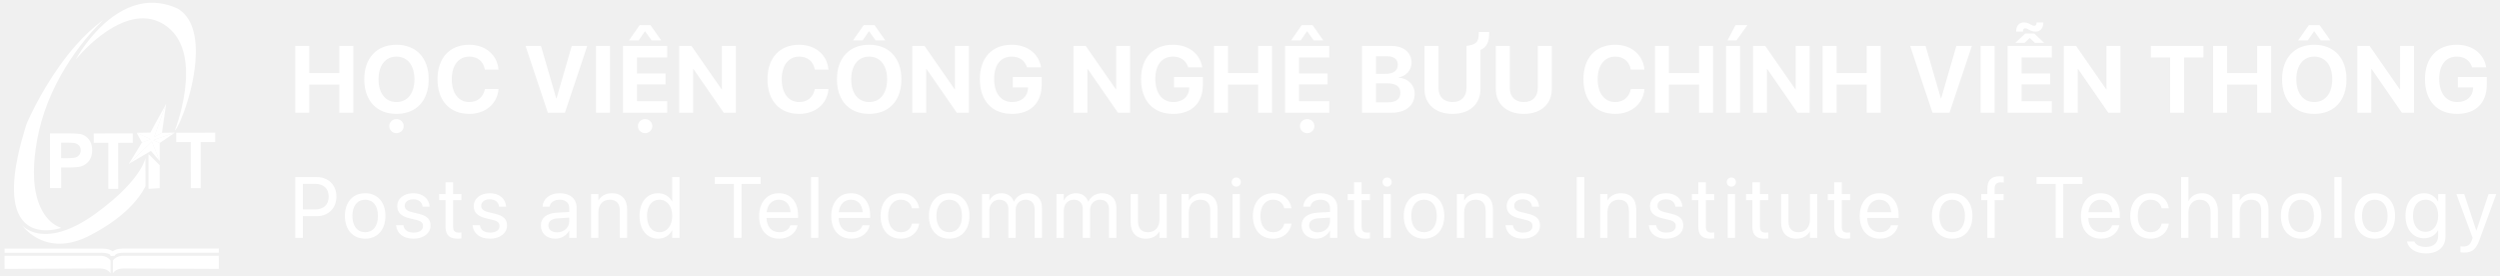
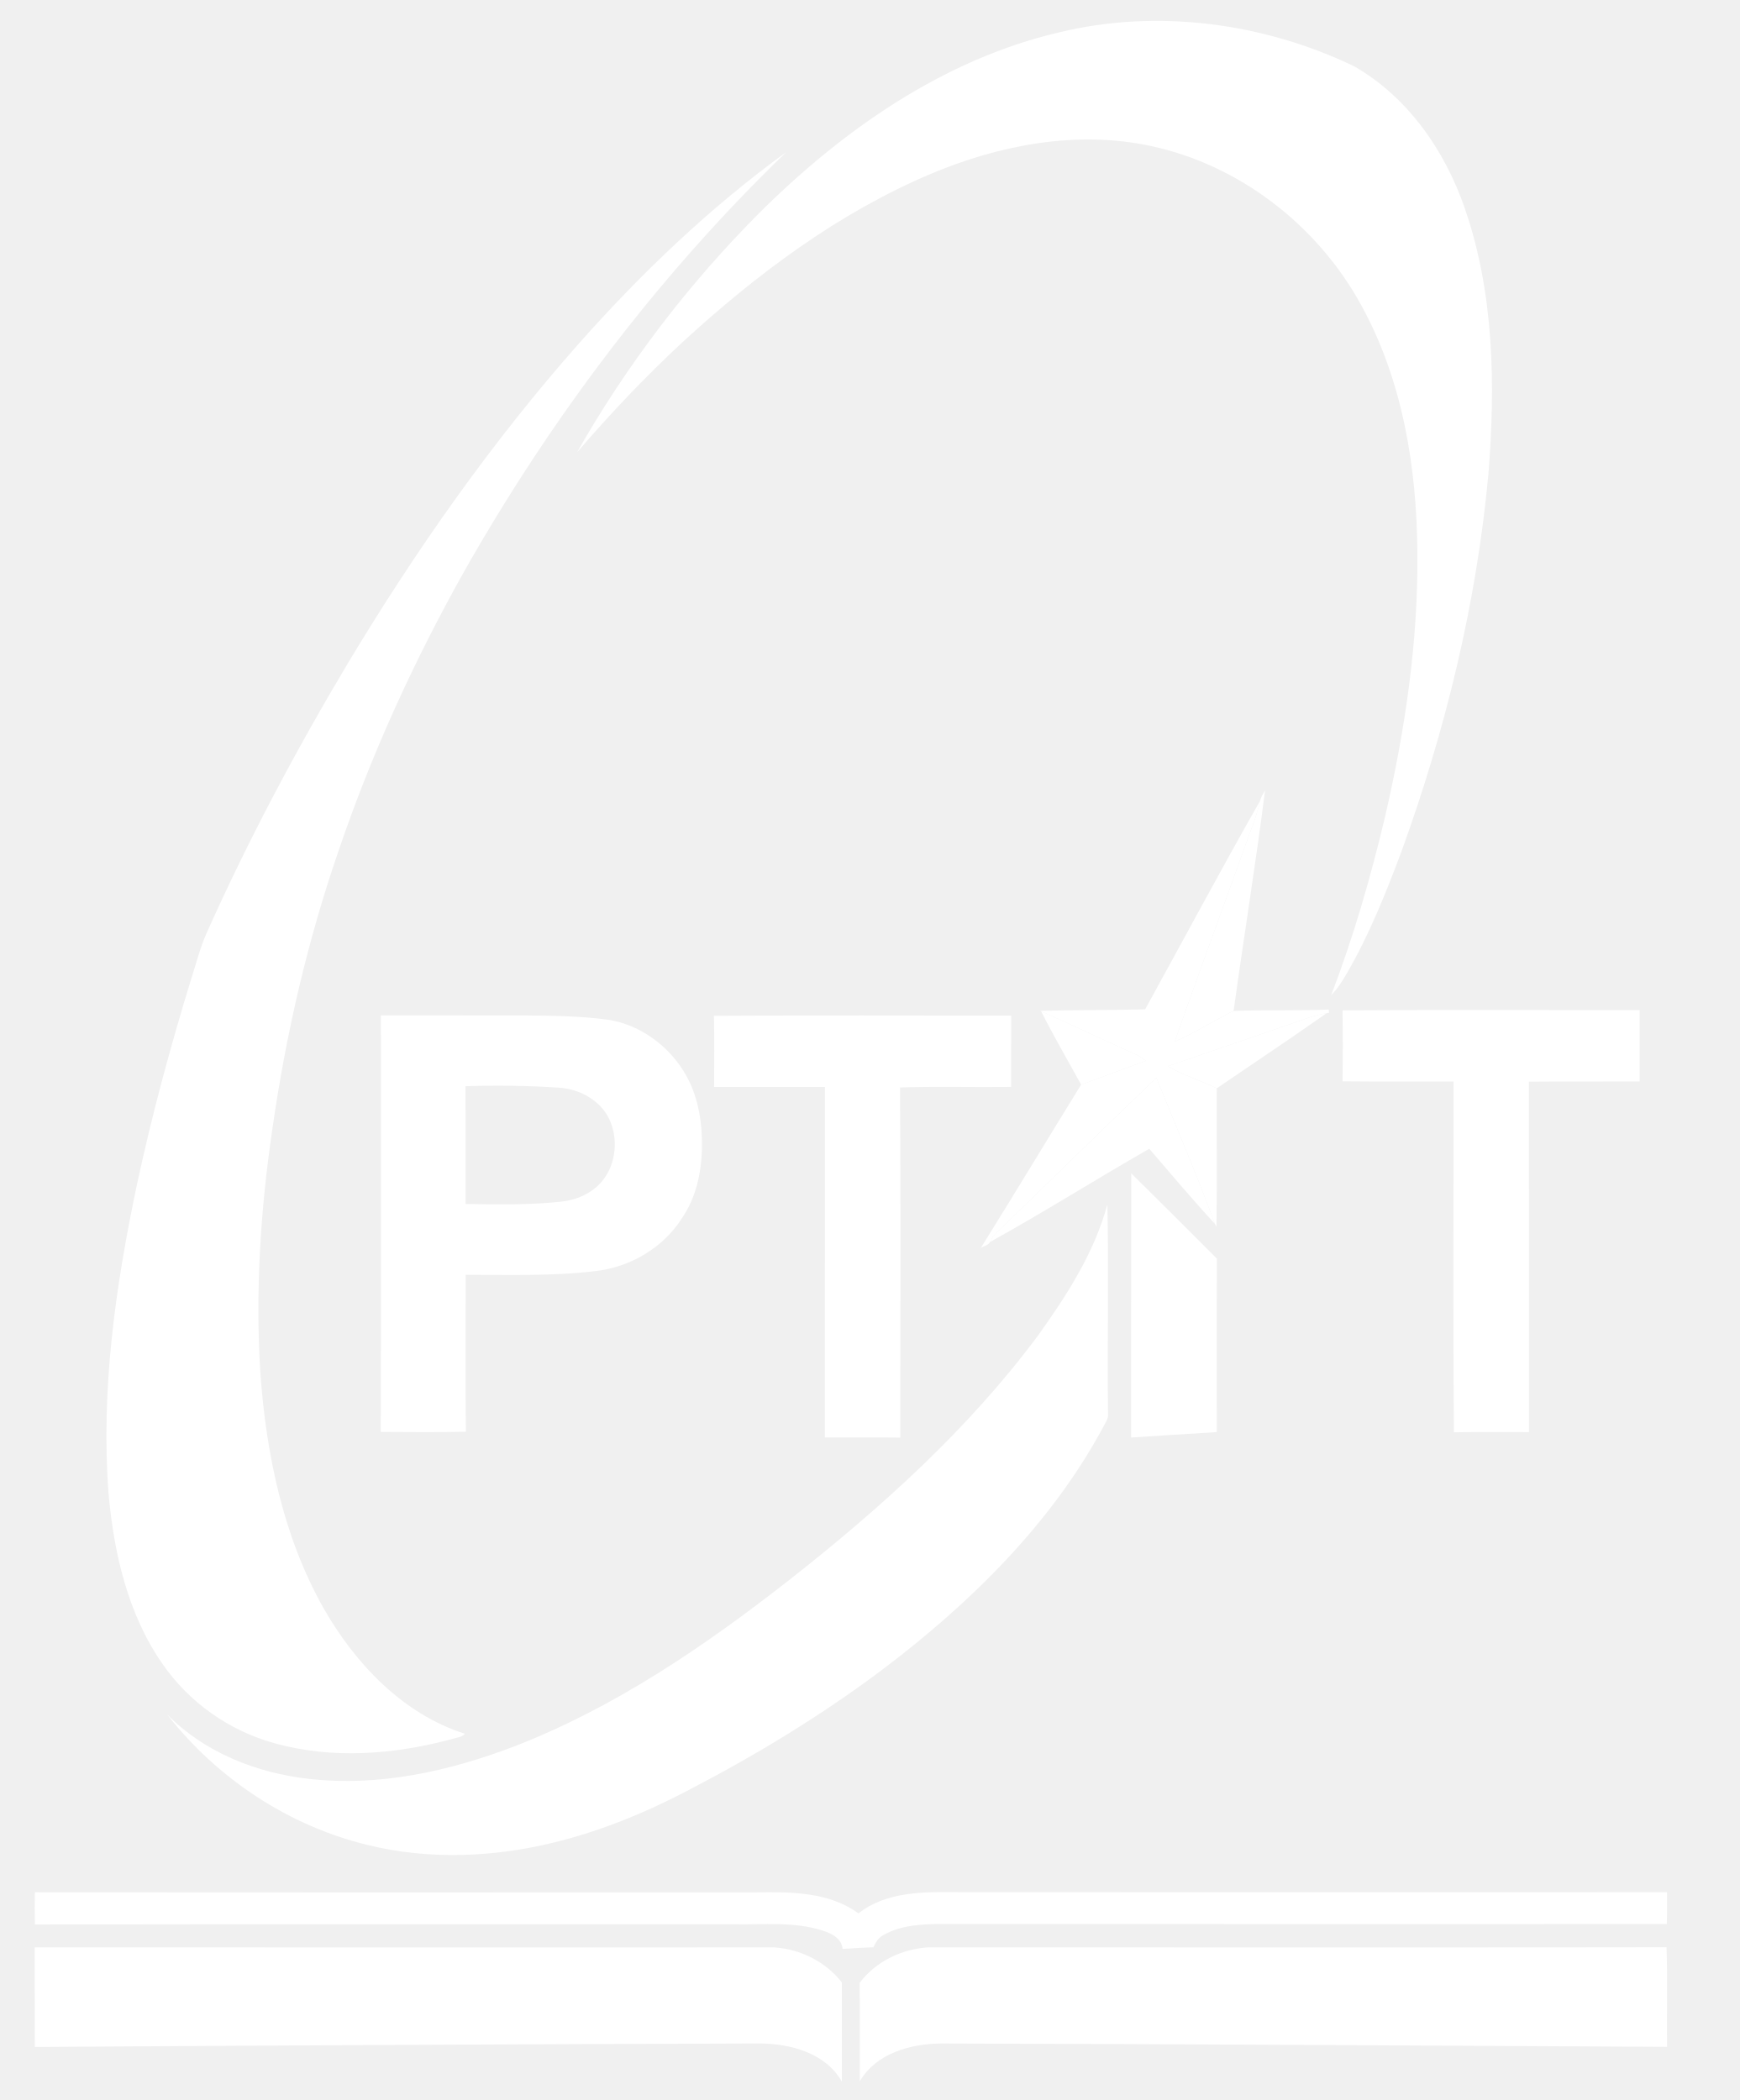
- <svg xmlns="http://www.w3.org/2000/svg" width="580" height="64" viewBox="0 0 580 64" fill="none">
-   <g clip-path="url(#clip0_286_2642)">
+ <svg xmlns="http://www.w3.org/2000/svg" width="53" height="64" viewBox="0 0 53 64" fill="none">
+   <g clip-path="url(#clip0_583_2886)">
    <path d="M32.268 0.987C35.267 0.259 38.489 0.693 41.257 2.018C42.899 2.958 44.031 4.596 44.634 6.354C45.529 8.946 45.566 11.741 45.352 14.446C44.988 18.384 44.044 22.258 42.694 25.973C42.22 27.235 41.717 28.495 41.038 29.664C40.902 29.9 40.754 30.131 40.562 30.326C41.243 28.551 41.768 26.72 42.207 24.873C42.815 22.235 43.216 19.538 43.187 16.827C43.168 14.229 42.734 11.563 41.457 9.266C40.135 6.866 37.77 5.028 35.069 4.45C32.809 3.963 30.449 4.417 28.349 5.304C25.532 6.497 23.054 8.357 20.815 10.411C19.671 11.47 18.598 12.604 17.582 13.786C19.1 11.113 20.987 8.642 23.163 6.463C25.691 3.955 28.747 1.813 32.268 0.987Z" fill="white" />
    <path d="M23.959 4.634C20.085 8.371 16.812 12.712 14.161 17.382C12.63 20.11 11.321 22.965 10.317 25.926C9.367 28.679 8.711 31.527 8.299 34.407C7.938 36.864 7.776 39.356 7.933 41.837C8.11 44.325 8.63 46.843 9.872 49.035C10.834 50.71 12.278 52.239 14.169 52.84C14.067 52.949 13.907 52.955 13.772 52.999C12.013 53.474 10.114 53.622 8.343 53.121C6.977 52.74 5.757 51.877 4.954 50.714C3.894 49.195 3.472 47.339 3.308 45.525C3.068 42.373 3.516 39.217 4.165 36.138C4.621 34.005 5.192 31.898 5.832 29.813C5.981 29.352 6.099 28.877 6.297 28.433C7.562 25.603 9.02 22.86 10.609 20.197C12.673 16.764 14.985 13.469 17.644 10.463C19.547 8.318 21.634 6.322 23.959 4.634Z" fill="white" />
    <path d="M40.908 30.792C43.925 30.771 46.942 30.787 49.959 30.784C49.96 31.509 49.959 32.234 49.96 32.959C48.835 32.965 47.709 32.955 46.585 32.965C46.591 36.524 46.583 40.084 46.588 43.644C45.825 43.647 45.062 43.634 44.3 43.651C44.27 40.088 44.293 36.524 44.288 32.961C43.161 32.956 42.035 32.967 40.908 32.955C40.918 32.234 40.918 31.513 40.908 30.792Z" fill="white" />
    <path d="M11.606 30.945C13.072 30.948 14.539 30.946 16.006 30.947C16.84 30.955 17.678 30.963 18.507 31.075C19.532 31.225 20.432 31.911 20.924 32.806C21.295 33.484 21.405 34.272 21.388 35.035C21.365 35.764 21.202 36.508 20.785 37.117C20.215 38.023 19.201 38.622 18.139 38.738C16.828 38.898 15.506 38.847 14.19 38.852C14.189 40.445 14.178 42.04 14.195 43.634C13.331 43.652 12.466 43.643 11.602 43.639C11.614 39.408 11.605 35.176 11.606 30.945ZM14.183 33.103C14.191 34.3 14.188 35.496 14.185 36.692C15.155 36.709 16.131 36.725 17.099 36.622C17.572 36.572 18.042 36.368 18.348 35.995C18.788 35.462 18.849 34.668 18.541 34.058C18.251 33.507 17.637 33.184 17.026 33.148C16.08 33.085 15.13 33.073 14.183 33.103Z" fill="white" />
    <path d="M21.753 30.958C24.771 30.939 27.791 30.952 30.81 30.952C30.809 31.676 30.81 32.4 30.809 33.125C29.681 33.139 28.551 33.105 27.424 33.142C27.448 36.698 27.431 40.256 27.432 43.812C26.665 43.803 25.899 43.811 25.134 43.809C25.137 40.248 25.133 36.688 25.136 33.127C24.011 33.125 22.885 33.128 21.759 33.126C21.759 32.403 21.771 31.68 21.753 30.958Z" fill="white" />
    <path d="M34.468 35.758C35.341 36.621 36.213 37.486 37.079 38.358C37.069 40.119 37.078 41.882 37.075 43.644C36.205 43.701 35.334 43.75 34.464 43.81C34.468 41.125 34.462 38.442 34.468 35.758Z" fill="white" />
    <path d="M31.615 40.72C32.499 39.488 33.345 38.179 33.742 36.703C33.787 38.847 33.734 40.991 33.762 43.137C33.76 43.251 33.687 43.345 33.639 43.446C32.04 46.434 29.564 48.86 26.876 50.891C25.033 52.275 23.054 53.476 21.008 54.541C19.699 55.23 18.32 55.801 16.879 56.152C15.027 56.607 13.06 56.685 11.2 56.228C8.787 55.642 6.609 54.196 5.091 52.248C6.23 53.408 7.822 54.04 9.425 54.214C11.541 54.455 13.674 53.984 15.645 53.233C18.716 52.049 21.459 50.177 24.035 48.162C26.824 45.972 29.492 43.571 31.615 40.72Z" fill="white" />
    <path d="M1.063 57.669C8.387 57.679 15.713 57.673 23.038 57.673C24.098 57.654 25.267 57.659 26.157 58.314C27.018 57.631 28.183 57.656 29.226 57.666C36.415 57.67 43.604 57.67 50.793 57.667C50.792 57.99 50.8 58.314 50.786 58.638C43.417 58.639 36.048 58.642 28.679 58.635C28.084 58.641 27.453 58.67 26.924 58.969C26.771 59.046 26.681 59.194 26.613 59.345C26.299 59.357 25.985 59.373 25.672 59.395C25.65 59.074 25.334 58.921 25.063 58.836C24.198 58.557 23.276 58.66 22.383 58.645C15.276 58.649 8.17 58.637 1.064 58.651C1.056 58.324 1.058 57.996 1.063 57.669Z" fill="white" />
    <path d="M1.058 59.349C8.571 59.353 16.084 59.35 23.596 59.35C24.392 59.402 25.161 59.788 25.652 60.418C25.654 61.426 25.653 62.435 25.652 63.443C25.161 62.564 24.073 62.278 23.129 62.277C15.773 62.299 8.417 62.337 1.061 62.384C1.056 61.373 1.062 60.36 1.058 59.349Z" fill="white" />
    <path d="M26.194 60.428C26.688 59.776 27.485 59.391 28.299 59.347C35.792 59.351 43.286 59.357 50.779 59.344C50.814 60.355 50.783 61.368 50.794 62.38C43.419 62.344 36.044 62.294 28.669 62.278C27.741 62.286 26.691 62.579 26.198 63.43C26.194 62.429 26.204 61.428 26.194 60.428Z" fill="white" />
    <path d="M38.39 24.411C38.421 24.294 38.487 24.191 38.547 24.086C38.261 26.33 37.898 28.566 37.588 30.807C36.983 31.105 36.414 31.475 35.794 31.743C36.49 29.747 37.228 27.765 37.942 25.775C38.096 25.321 38.297 24.883 38.39 24.411Z" fill="white" />
    <path d="M31.724 30.82C32.676 31.24 33.614 31.693 34.565 32.116C34.692 32.168 34.808 32.243 34.915 32.33C34.258 32.574 33.599 32.81 32.942 33.055C32.533 32.312 32.104 31.578 31.724 30.82Z" fill="white" />
    <path d="M30.331 37.601C31.969 36.02 33.587 34.418 35.235 32.848C35.832 34.329 36.469 35.798 37.017 37.297C36.33 36.554 35.678 35.778 35.018 35.01C33.392 35.939 31.807 36.944 30.168 37.85C30.212 37.761 30.256 37.669 30.331 37.601Z" fill="white" />
    <path d="M34.892 30.761C36.059 28.645 37.196 26.511 38.391 24.411C38.297 24.883 38.096 25.322 37.942 25.775C37.229 27.766 36.491 29.747 35.794 31.744C36.414 31.475 36.984 31.105 37.589 30.808C38.553 30.775 39.52 30.806 40.486 30.767C40.488 30.792 40.495 30.841 40.498 30.865C40.477 30.869 40.437 30.876 40.417 30.881C40.239 30.913 40.064 30.949 39.894 31.008C38.459 31.511 37.018 31.995 35.583 32.497C36.055 32.772 36.584 32.93 37.075 33.167C37.068 34.574 37.086 35.982 37.066 37.389C37.053 37.366 37.029 37.32 37.017 37.297C36.468 35.798 35.832 34.329 35.235 32.848C33.586 34.418 31.969 36.02 30.331 37.601C30.256 37.669 30.212 37.761 30.168 37.85C30.112 37.953 29.973 37.972 29.883 38.036C30.914 36.383 31.918 34.713 32.942 33.055C33.598 32.81 34.258 32.574 34.915 32.33C34.808 32.243 34.692 32.168 34.565 32.116C33.614 31.693 32.676 31.24 31.724 30.82L31.688 30.806C32.756 30.779 33.824 30.787 34.892 30.761Z" fill="white" />
    <path d="M39.894 31.008C40.065 30.949 40.24 30.913 40.418 30.881C39.314 31.658 38.19 32.406 37.076 33.167C36.585 32.93 36.056 32.771 35.584 32.496C37.019 31.994 38.46 31.511 39.894 31.008Z" fill="white" />
  </g>
-   <path d="M570.288 26.423C565.658 26.423 562.822 23.405 562.822 18.356V18.345C562.822 13.382 565.669 10.385 570.213 10.385C573.94 10.385 576.476 12.555 576.991 15.466L577.023 15.617H573.769L573.726 15.509C573.21 14.005 571.975 13.135 570.224 13.135C567.667 13.135 566.131 15.026 566.131 18.313V18.324C566.131 21.686 567.764 23.673 570.342 23.673C572.458 23.673 573.908 22.416 573.994 20.504L574.005 20.279H570.46V17.862H577.163V19.645C577.163 23.867 574.606 26.423 570.288 26.423Z" fill="white" />
-   <path d="M547.14 26.155V10.654H549.976L556.979 20.73H557.044V10.654H560.277V26.155H557.463L550.438 16.003H550.373V26.155H547.14Z" fill="white" />
-   <path d="M533.379 9.375L535.86 5.831H538.374L540.866 9.375H538.632L537.096 7.227L535.613 9.375H533.379ZM537.128 26.423C532.52 26.423 529.651 23.34 529.651 18.41V18.388C529.651 13.457 532.541 10.385 537.128 10.385C541.726 10.385 544.604 13.468 544.604 18.388V18.41C544.604 23.34 541.736 26.423 537.128 26.423ZM537.128 23.673C539.706 23.673 541.296 21.622 541.296 18.41V18.388C541.296 15.155 539.674 13.135 537.128 13.135C534.593 13.135 532.96 15.144 532.96 18.388V18.41C532.96 21.654 534.582 23.673 537.128 23.673Z" fill="white" />
-   <path d="M513.646 26.155V10.654H516.891V16.949H523.873V10.654H527.117V26.155H523.873V19.623H516.891V26.155H513.646Z" fill="white" />
-   <path d="M503.678 26.155V13.329H499.198V10.654H511.412V13.329H506.922V26.155H503.678Z" fill="white" />
-   <path d="M479.004 26.155V10.654H481.84L488.844 20.73H488.908V10.654H492.142V26.155H489.327L482.302 16.003H482.237V26.155H479.004Z" fill="white" />
-   <path d="M472.44 7.334C471.936 7.334 471.474 7.216 471.022 6.969L470.754 6.808C470.464 6.647 470.271 6.572 470.023 6.572C469.669 6.572 469.519 6.83 469.519 7.302V7.334H467.939V7.238C467.939 5.917 468.702 5.208 469.733 5.208C470.217 5.208 470.689 5.336 471.13 5.594L471.409 5.745C471.699 5.917 471.893 5.981 472.161 5.981C472.505 5.981 472.666 5.723 472.666 5.25V5.208H474.234V5.304C474.234 6.636 473.461 7.334 472.44 7.334ZM470.045 7.775H472.118L474.438 9.945H472.29L471.076 8.806L469.895 9.945H467.746L470.045 7.775ZM465.952 26.155V10.654H476.222V13.329H469.196V17.045H475.824V19.581H469.196V23.48H476.222V26.155H465.952Z" fill="white" />
-   <path d="M459.69 26.155V10.654H462.935V26.155H459.69Z" fill="white" />
-   <path d="M448.519 26.155L443.33 10.654H446.918L450.463 22.835H450.527L454.062 10.654H457.66L452.472 26.155H448.519Z" fill="white" />
-   <path d="M423.028 26.155V10.654H426.272V16.949H433.255V10.654H436.499V26.155H433.255V19.623H426.272V26.155H423.028Z" fill="white" />
-   <path d="M406.862 26.155V10.654H409.698L416.702 20.73H416.767V10.654H420V26.155H417.186L410.16 16.003H410.096V26.155H406.862Z" fill="white" />
-   <path d="M403.027 9.375H400.943L402.812 5.831H405.562L403.027 9.375ZM400.6 26.155V10.654H403.844V26.155H400.6Z" fill="white" />
-   <path d="M384.11 26.155V10.654H387.354V16.949H394.337V10.654H397.581V26.155H394.337V19.623H387.354V26.155H384.11Z" fill="white" />
-   <path d="M374.884 26.423C370.351 26.423 367.504 23.394 367.504 18.399V18.388C367.504 13.393 370.361 10.385 374.884 10.385C378.644 10.385 381.34 12.759 381.641 16.046L381.651 16.143H378.493L378.45 15.96C378.085 14.252 376.817 13.135 374.884 13.135C372.402 13.135 370.812 15.133 370.812 18.377V18.388C370.812 21.654 372.402 23.673 374.884 23.673C376.753 23.673 378.063 22.599 378.482 20.762L378.504 20.655H381.662L381.651 20.773C381.351 24.071 378.633 26.423 374.884 26.423Z" fill="white" />
-   <path d="M353.669 26.423C349.694 26.423 347.17 24.125 347.17 20.676V10.654H350.414V20.386C350.414 22.395 351.585 23.673 353.669 23.673C355.753 23.673 356.913 22.395 356.913 20.386V10.654H360.157V20.676C360.157 24.114 357.665 26.423 353.669 26.423Z" fill="white" />
-   <path d="M337.115 26.423C333.141 26.423 330.616 24.125 330.616 20.676V10.654H333.86V20.386C333.86 22.395 335.031 23.673 337.115 23.673C339.199 23.673 340.359 22.395 340.359 20.386V10.654C342.723 10.364 343.249 9.687 343.228 7.42H345.645C345.645 9.719 345.118 10.912 343.604 11.588V20.676C343.604 24.114 341.111 26.423 337.115 26.423Z" fill="white" />
-   <path d="M316.104 26.155V10.654H322.851C325.772 10.654 327.609 12.158 327.609 14.543V14.564C327.609 16.261 326.32 17.711 324.612 17.937V18.002C326.771 18.163 328.329 19.688 328.329 21.718V21.74C328.329 24.457 326.277 26.155 322.969 26.155H316.104ZM322.013 13.06H319.349V17.131H321.615C323.441 17.131 324.419 16.369 324.419 15.026V15.004C324.419 13.769 323.527 13.06 322.013 13.06ZM322.002 19.334H319.349V23.738H322.142C324 23.738 325.02 22.975 325.02 21.536V21.514C325.02 20.096 323.989 19.334 322.002 19.334Z" fill="white" />
-   <path d="M299.648 9.375L302.119 5.831H304.633L307.136 9.375H304.901L303.365 7.227L301.883 9.375H299.648ZM298.252 26.155V10.654H308.521V13.329H301.496V17.045H308.124V19.581H301.496V23.48H308.521V26.155H298.252ZM303.387 30.892C302.452 30.892 301.711 30.151 301.711 29.259C301.711 28.368 302.452 27.627 303.387 27.627C304.332 27.627 305.062 28.368 305.062 29.259C305.062 30.151 304.332 30.892 303.387 30.892Z" fill="white" />
-   <path d="M281.763 26.155V10.654H285.007V16.949H291.989V10.654H295.233V26.155H291.989V19.623H285.007V26.155H281.763Z" fill="white" />
-   <path d="M272.299 26.423C267.669 26.423 264.833 23.405 264.833 18.356V18.345C264.833 13.382 267.68 10.385 272.224 10.385C275.951 10.385 278.486 12.555 279.002 15.466L279.034 15.617H275.779L275.736 15.509C275.221 14.005 273.985 13.135 272.234 13.135C269.678 13.135 268.142 15.026 268.142 18.313V18.324C268.142 21.686 269.774 23.673 272.353 23.673C274.469 23.673 275.919 22.416 276.005 20.504L276.016 20.279H272.471V17.862H279.174V19.645C279.174 23.867 276.617 26.423 272.299 26.423Z" fill="white" />
-   <path d="M249.15 26.155V10.654H251.986L258.99 20.73H259.055V10.654H262.288V26.155H259.474L252.448 16.003H252.384V26.155H249.15Z" fill="white" />
-   <path d="M234.886 26.423C230.256 26.423 227.42 23.405 227.42 18.356V18.345C227.42 13.382 230.267 10.385 234.811 10.385C238.538 10.385 241.073 12.555 241.589 15.466L241.621 15.617H238.366L238.323 15.509C237.808 14.005 236.572 13.135 234.821 13.135C232.265 13.135 230.729 15.026 230.729 18.313V18.324C230.729 21.686 232.361 23.673 234.939 23.673C237.056 23.673 238.506 22.416 238.592 20.504L238.603 20.279H235.058V17.862H241.761V19.645C241.761 23.867 239.204 26.423 234.886 26.423Z" fill="white" />
-   <path d="M211.736 26.155V10.654H214.572L221.576 20.73H221.641V10.654H224.874V26.155H222.06L215.034 16.003H214.97V26.155H211.736Z" fill="white" />
-   <path d="M197.977 9.375L200.458 5.831H202.972L205.464 9.375H203.229L201.693 7.227L200.211 9.375H197.977ZM201.726 26.423C197.117 26.423 194.249 23.34 194.249 18.41V18.388C194.249 13.457 197.139 10.385 201.726 10.385C206.323 10.385 209.202 13.468 209.202 18.388V18.41C209.202 23.34 206.334 26.423 201.726 26.423ZM201.726 23.673C204.304 23.673 205.894 21.622 205.894 18.41V18.388C205.894 15.155 204.271 13.135 201.726 13.135C199.19 13.135 197.558 15.144 197.558 18.388V18.41C197.558 21.654 199.18 23.673 201.726 23.673Z" fill="white" />
-   <path d="M185.505 26.423C180.972 26.423 178.125 23.394 178.125 18.399V18.388C178.125 13.393 180.982 10.385 185.505 10.385C189.265 10.385 191.961 12.759 192.262 16.046L192.272 16.143H189.114L189.071 15.96C188.706 14.252 187.438 13.135 185.505 13.135C183.023 13.135 181.434 15.133 181.434 18.377V18.388C181.434 21.654 183.023 23.673 185.505 23.673C187.374 23.673 188.685 22.599 189.104 20.762L189.125 20.655H192.283L192.272 20.773C191.972 24.071 189.254 26.423 185.505 26.423Z" fill="white" />
-   <path d="M157.641 26.155V10.654H160.477L167.48 20.73H167.545V10.654H170.778V26.155H167.964L160.938 16.003H160.874V26.155H157.641Z" fill="white" />
-   <path d="M145.985 9.375L148.456 5.831H150.97L153.473 9.375H151.238L149.702 7.227L148.22 9.375H145.985ZM144.589 26.155V10.654H154.858V13.329H147.833V17.045H154.461V19.581H147.833V23.48H154.858V26.155H144.589ZM149.724 30.892C148.789 30.892 148.048 30.151 148.048 29.259C148.048 28.368 148.789 27.627 149.724 27.627C150.669 27.627 151.399 28.368 151.399 29.259C151.399 30.151 150.669 30.892 149.724 30.892Z" fill="white" />
-   <path d="M138.327 26.155V10.654H141.571V26.155H138.327Z" fill="white" />
-   <path d="M127.155 26.155L121.967 10.654H125.555L129.1 22.835H129.164L132.698 10.654H136.297L131.108 26.155H127.155Z" fill="white" />
-   <path d="M108.927 26.423C104.394 26.423 101.547 23.394 101.547 18.399V18.388C101.547 13.393 104.404 10.385 108.927 10.385C112.687 10.385 115.383 12.759 115.684 16.046L115.694 16.143H112.536L112.493 15.96C112.128 14.252 110.86 13.135 108.927 13.135C106.445 13.135 104.855 15.133 104.855 18.377V18.388C104.855 21.654 106.445 23.673 108.927 23.673C110.796 23.673 112.106 22.599 112.525 20.762L112.547 20.655H115.705L115.694 20.773C115.394 24.071 112.676 26.423 108.927 26.423Z" fill="white" />
-   <path d="M92.019 26.423C87.411 26.423 84.543 23.34 84.543 18.41V18.388C84.543 13.457 87.433 10.385 92.019 10.385C96.617 10.385 99.496 13.468 99.496 18.388V18.41C99.496 23.34 96.628 26.423 92.019 26.423ZM92.019 23.673C94.598 23.673 96.188 21.622 96.188 18.41V18.388C96.188 15.155 94.565 13.135 92.019 13.135C89.484 13.135 87.852 15.144 87.852 18.388V18.41C87.852 21.654 89.474 23.673 92.019 23.673ZM92.019 30.892C91.074 30.892 90.344 30.151 90.344 29.259C90.344 28.368 91.074 27.627 92.019 27.627C92.965 27.627 93.695 28.368 93.695 29.259C93.695 30.151 92.965 30.892 92.019 30.892Z" fill="white" />
-   <path d="M68.537 26.155V10.654H71.781V16.949H78.764V10.654H82.008V26.155H78.764V19.623H71.781V26.155H68.537Z" fill="white" />
-   <path d="M571.954 58.597C571.622 58.597 571.261 58.558 571.046 58.519V57.132C571.192 57.162 571.388 57.191 571.593 57.191C572.667 57.191 573.263 56.917 573.673 55.765L573.878 55.189L570.108 45.023H571.925L574.728 53.48H574.767L577.579 45.023H579.366L575.401 55.814C574.679 57.757 573.79 58.597 571.954 58.597Z" fill="white" />
-   <path d="M563.098 58.792C560.588 58.792 559.006 57.611 558.674 56.107L558.654 56.019H560.363L560.402 56.107C560.725 56.839 561.691 57.289 563.078 57.289C564.865 57.289 565.881 56.302 565.881 54.73V53.431H565.842C565.236 54.554 564.064 55.277 562.609 55.277C560.051 55.277 558.303 53.216 558.303 50.042V50.033C558.303 46.878 560.07 44.828 562.648 44.828C564.084 44.828 565.217 45.609 565.842 46.742H565.881V45.023H567.58V54.896C567.58 57.249 565.852 58.792 563.098 58.792ZM562.98 53.773C564.709 53.773 565.881 52.298 565.881 50.042V50.033C565.881 47.796 564.699 46.331 562.98 46.331C561.174 46.331 560.041 47.777 560.041 50.033V50.042C560.041 52.347 561.174 53.773 562.98 53.773Z" fill="white" />
-   <path d="M551.185 55.374C548.362 55.374 546.478 53.334 546.478 50.101V50.081C546.478 46.849 548.372 44.828 551.175 44.828C553.978 44.828 555.882 46.839 555.882 50.081V50.101C555.882 53.343 553.987 55.374 551.185 55.374ZM551.194 53.871C552.981 53.871 554.144 52.484 554.144 50.101V50.081C554.144 47.699 552.972 46.331 551.175 46.331C549.407 46.331 548.216 47.709 548.216 50.081V50.101C548.216 52.494 549.397 53.871 551.194 53.871Z" fill="white" />
-   <path d="M541.781 55.179V41.087H543.48V55.179H541.781Z" fill="white" />
-   <path d="M534.078 55.374C531.256 55.374 529.371 53.334 529.371 50.101V50.081C529.371 46.849 531.266 44.828 534.068 44.828C536.871 44.828 538.775 46.839 538.775 50.081V50.101C538.775 53.343 536.881 55.374 534.078 55.374ZM534.088 53.871C535.875 53.871 537.037 52.484 537.037 50.101V50.081C537.037 47.699 535.865 46.331 534.068 46.331C532.301 46.331 531.109 47.709 531.109 50.081V50.101C531.109 52.494 532.291 53.871 534.088 53.871Z" fill="white" />
-   <path d="M518.122 55.179V45.023H519.821V46.468H519.86C520.407 45.521 521.442 44.828 522.985 44.828C525.212 44.828 526.501 46.273 526.501 48.587V55.179H524.802V48.89C524.802 47.24 524.03 46.331 522.468 46.331C520.866 46.331 519.821 47.474 519.821 49.203V55.179H518.122Z" fill="white" />
-   <path d="M506.229 55.179V41.087H507.928V46.644H507.967C508.514 45.502 509.617 44.828 511.131 44.828C513.289 44.828 514.764 46.498 514.764 48.959V55.179H513.064V49.252C513.064 47.416 512.127 46.331 510.545 46.331C508.973 46.331 507.928 47.523 507.928 49.252V55.179H506.229Z" fill="white" />
-   <path d="M499.13 55.374C496.249 55.374 494.423 53.324 494.423 50.091V50.081C494.423 46.878 496.288 44.828 499.11 44.828C501.64 44.828 503.134 46.507 503.349 48.246L503.358 48.324H501.698L501.679 48.246C501.425 47.23 500.604 46.331 499.11 46.331C497.343 46.331 496.161 47.796 496.161 50.101V50.111C496.161 52.474 497.372 53.871 499.13 53.871C500.517 53.871 501.405 53.089 501.688 51.956L501.708 51.878H503.378L503.368 51.947C503.095 53.88 501.425 55.374 499.13 55.374Z" fill="white" />
-   <path d="M487.646 55.374C484.727 55.374 482.969 53.334 482.969 50.14V50.13C482.969 46.986 484.766 44.828 487.539 44.828C490.312 44.828 492.002 46.888 492.002 49.935V50.56H484.688C484.727 52.65 485.879 53.871 487.686 53.871C488.975 53.871 489.883 53.226 490.176 52.357L490.205 52.269H491.875L491.855 52.367C491.523 54.046 489.863 55.374 487.646 55.374ZM487.529 46.331C486.055 46.331 484.902 47.337 484.717 49.232H490.273C490.107 47.259 489.014 46.331 487.529 46.331Z" fill="white" />
-   <path d="M477.111 55.179V42.669H472.668V41.087H483.312V42.669H478.869V55.179H477.111Z" fill="white" />
-   <path d="M461.254 55.179V46.429H459.838V45.023H461.254V43.773C461.254 41.82 462.162 40.892 464.037 40.892C464.418 40.892 464.818 40.921 465.072 40.96V42.337C464.867 42.308 464.604 42.298 464.34 42.298C463.402 42.298 462.934 42.777 462.934 43.783V45.023H465.023V46.429H462.953V55.179H461.254Z" fill="white" />
-   <path d="M453.091 55.374C450.269 55.374 448.384 53.334 448.384 50.101V50.081C448.384 46.849 450.278 44.828 453.081 44.828C455.884 44.828 457.788 46.839 457.788 50.081V50.101C457.788 53.343 455.894 55.374 453.091 55.374ZM453.101 53.871C454.888 53.871 456.05 52.484 456.05 50.101V50.081C456.05 47.699 454.878 46.331 453.081 46.331C451.313 46.331 450.122 47.709 450.122 50.081V50.101C450.122 52.494 451.304 53.871 453.101 53.871Z" fill="white" />
-   <path d="M436.307 55.374C433.387 55.374 431.629 53.334 431.629 50.14V50.13C431.629 46.986 433.426 44.828 436.199 44.828C438.973 44.828 440.662 46.888 440.662 49.935V50.56H433.348C433.387 52.65 434.539 53.871 436.346 53.871C437.635 53.871 438.543 53.226 438.836 52.357L438.865 52.269H440.535L440.516 52.367C440.184 54.046 438.523 55.374 436.307 55.374ZM436.189 46.331C434.715 46.331 433.562 47.337 433.377 49.232H438.934C438.768 47.259 437.674 46.331 436.189 46.331Z" fill="white" />
-   <path d="M428.485 55.374C426.62 55.374 425.702 54.535 425.702 52.591V46.429H424.218V45.023H425.702V42.279H427.46V45.023H429.394V46.429H427.46V52.581C427.46 53.666 427.938 53.968 428.847 53.968C429.052 53.968 429.247 53.939 429.394 53.929V55.306C429.179 55.335 428.817 55.374 428.485 55.374Z" fill="white" />
-   <path d="M416.904 55.374C414.678 55.374 413.389 53.929 413.389 51.615V45.023H415.088V51.312C415.088 52.962 415.859 53.871 417.422 53.871C419.023 53.871 420.068 52.728 420.068 50.999V45.023H421.768V55.179H420.068V53.734H420.029C419.482 54.681 418.447 55.374 416.904 55.374Z" fill="white" />
-   <path d="M409.503 55.374C407.638 55.374 406.72 54.535 406.72 52.591V46.429H405.235V45.023H406.72V42.279H408.478V45.023H410.411V46.429H408.478V52.581C408.478 53.666 408.956 53.968 409.864 53.968C410.069 53.968 410.265 53.939 410.411 53.929V55.306C410.196 55.335 409.835 55.374 409.503 55.374Z" fill="white" />
-   <path d="M401.838 43.304C401.252 43.304 400.773 42.826 400.773 42.24C400.773 41.644 401.252 41.175 401.838 41.175C402.434 41.175 402.902 41.644 402.902 42.24C402.902 42.826 402.434 43.304 401.838 43.304ZM400.988 55.179V45.023H402.688V55.179H400.988Z" fill="white" />
-   <path d="M396.947 55.374C395.082 55.374 394.164 54.535 394.164 52.591V46.429H392.68V45.023H394.164V42.279H395.922V45.023H397.855V46.429H395.922V52.581C395.922 53.666 396.4 53.968 397.309 53.968C397.514 53.968 397.709 53.939 397.855 53.929V55.306C397.641 55.335 397.279 55.374 396.947 55.374Z" fill="white" />
-   <path d="M386.733 55.374C384.341 55.374 382.896 54.154 382.69 52.337L382.681 52.249H384.38L384.399 52.347C384.604 53.363 385.356 53.959 386.743 53.959C388.12 53.959 388.94 53.382 388.94 52.464V52.455C388.94 51.722 388.56 51.312 387.407 51.029L385.796 50.638C383.882 50.179 382.954 49.291 382.954 47.826V47.816C382.954 46.068 384.487 44.828 386.685 44.828C388.911 44.828 390.327 46.127 390.454 47.826L390.464 47.953H388.843L388.833 47.884C388.696 46.898 387.944 46.244 386.685 46.244C385.454 46.244 384.692 46.839 384.692 47.738V47.748C384.692 48.441 385.151 48.919 386.274 49.193L387.886 49.584C389.937 50.081 390.679 50.892 390.679 52.337V52.347C390.679 54.124 388.999 55.374 386.733 55.374Z" fill="white" />
-   <path d="M371.383 55.179V45.023H373.082V46.468H373.121C373.668 45.521 374.703 44.828 376.246 44.828C378.473 44.828 379.762 46.273 379.762 48.587V55.179H378.062V48.89C378.062 47.24 377.291 46.331 375.729 46.331C374.127 46.331 373.082 47.474 373.082 49.203V55.179H371.383Z" fill="white" />
-   <path d="M365.954 55.179V41.087H367.712V55.179H365.954Z" fill="white" />
-   <path d="M353.477 55.374C351.084 55.374 349.639 54.154 349.434 52.337L349.424 52.249H351.123L351.143 52.347C351.348 53.363 352.1 53.959 353.486 53.959C354.863 53.959 355.684 53.382 355.684 52.464V52.455C355.684 51.722 355.303 51.312 354.15 51.029L352.539 50.638C350.625 50.179 349.697 49.291 349.697 47.826V47.816C349.697 46.068 351.23 44.828 353.428 44.828C355.654 44.828 357.07 46.127 357.197 47.826L357.207 47.953H355.586L355.576 47.884C355.439 46.898 354.688 46.244 353.428 46.244C352.197 46.244 351.436 46.839 351.436 47.738V47.748C351.436 48.441 351.895 48.919 353.018 49.193L354.629 49.584C356.68 50.081 357.422 50.892 357.422 52.337V52.347C357.422 54.124 355.742 55.374 353.477 55.374Z" fill="white" />
-   <path d="M338.126 55.179V45.023H339.825V46.468H339.864C340.411 45.521 341.446 44.828 342.989 44.828C345.216 44.828 346.505 46.273 346.505 48.587V55.179H344.806V48.89C344.806 47.24 344.034 46.331 342.472 46.331C340.87 46.331 339.825 47.474 339.825 49.203V55.179H338.126Z" fill="white" />
-   <path d="M330.51 55.374C327.688 55.374 325.803 53.334 325.803 50.101V50.081C325.803 46.849 327.697 44.828 330.5 44.828C333.303 44.828 335.207 46.839 335.207 50.081V50.101C335.207 53.343 333.312 55.374 330.51 55.374ZM330.52 53.871C332.307 53.871 333.469 52.484 333.469 50.101V50.081C333.469 47.699 332.297 46.331 330.5 46.331C328.732 46.331 327.541 47.709 327.541 50.081V50.101C327.541 52.494 328.723 53.871 330.52 53.871Z" fill="white" />
-   <path d="M321.937 43.304C321.351 43.304 320.872 42.826 320.872 42.24C320.872 41.644 321.351 41.175 321.937 41.175C322.532 41.175 323.001 41.644 323.001 42.24C323.001 42.826 322.532 43.304 321.937 43.304ZM321.087 55.179V45.023H322.786V55.179H321.087Z" fill="white" />
-   <path d="M317.045 55.374C315.18 55.374 314.262 54.535 314.262 52.591V46.429H312.777V45.023H314.262V42.279H316.02V45.023H317.953V46.429H316.02V52.581C316.02 53.666 316.498 53.968 317.406 53.968C317.611 53.968 317.807 53.939 317.953 53.929V55.306C317.738 55.335 317.377 55.374 317.045 55.374Z" fill="white" />
-   <path d="M305.475 55.374C303.453 55.374 302.096 54.154 302.096 52.308V52.289C302.096 50.56 303.443 49.476 305.777 49.339L308.688 49.173V48.324C308.688 47.084 307.877 46.331 306.461 46.331C305.152 46.331 304.332 46.956 304.137 47.865L304.117 47.953H302.477L302.486 47.845C302.633 46.175 304.088 44.828 306.48 44.828C308.883 44.828 310.387 46.127 310.387 48.158V55.179H308.688V53.529H308.648C308.053 54.642 306.832 55.374 305.475 55.374ZM303.834 52.308C303.834 53.285 304.635 53.9 305.855 53.9C307.457 53.9 308.688 52.796 308.688 51.322V50.492L305.973 50.658C304.615 50.736 303.834 51.341 303.834 52.289V52.308Z" fill="white" />
-   <path d="M295.495 55.374C292.614 55.374 290.788 53.324 290.788 50.091V50.081C290.788 46.878 292.653 44.828 295.476 44.828C298.005 44.828 299.499 46.507 299.714 48.246L299.724 48.324H298.063L298.044 48.246C297.79 47.23 296.97 46.331 295.476 46.331C293.708 46.331 292.526 47.796 292.526 50.101V50.111C292.526 52.474 293.737 53.871 295.495 53.871C296.882 53.871 297.771 53.089 298.054 51.956L298.073 51.878H299.743L299.733 51.947C299.46 53.88 297.79 55.374 295.495 55.374Z" fill="white" />
-   <path d="M286.922 43.304C286.336 43.304 285.857 42.826 285.857 42.24C285.857 41.644 286.336 41.175 286.922 41.175C287.518 41.175 287.986 41.644 287.986 42.24C287.986 42.826 287.518 43.304 286.922 43.304ZM286.072 55.179V45.023H287.771V55.179H286.072Z" fill="white" />
-   <path d="M274.218 55.179V45.023H275.917V46.468H275.956C276.503 45.521 277.538 44.828 279.081 44.828C281.308 44.828 282.597 46.273 282.597 48.587V55.179H280.897V48.89C280.897 47.24 280.126 46.331 278.563 46.331C276.962 46.331 275.917 47.474 275.917 49.203V55.179H274.218Z" fill="white" />
-   <path d="M265.938 55.374C263.711 55.374 262.422 53.929 262.422 51.615V45.023H264.121V51.312C264.121 52.962 264.893 53.871 266.455 53.871C268.057 53.871 269.102 52.728 269.102 50.999V45.023H270.801V55.179H269.102V53.734H269.062C268.516 54.681 267.48 55.374 265.938 55.374Z" fill="white" />
-   <path d="M245.197 55.179V45.023H246.896V46.507H246.936C247.395 45.502 248.41 44.828 249.719 44.828C251.105 44.828 252.131 45.541 252.57 46.781H252.609C253.176 45.56 254.367 44.828 255.793 44.828C257.805 44.828 259.104 46.146 259.104 48.167V55.179H257.404V48.558C257.404 47.162 256.633 46.331 255.295 46.331C253.947 46.331 253 47.337 253 48.724V55.179H251.301V48.373C251.301 47.142 250.48 46.331 249.221 46.331C247.873 46.331 246.896 47.396 246.896 48.812V55.179H245.197Z" fill="white" />
-   <path d="M227.923 55.179V45.023H229.622V46.507H229.661C230.12 45.502 231.136 44.828 232.444 44.828C233.831 44.828 234.856 45.541 235.296 46.781H235.335C235.901 45.56 237.093 44.828 238.519 44.828C240.53 44.828 241.829 46.146 241.829 48.167V55.179H240.13V48.558C240.13 47.162 239.358 46.331 238.021 46.331C236.673 46.331 235.726 47.337 235.726 48.724V55.179H234.026V48.373C234.026 47.142 233.206 46.331 231.946 46.331C230.599 46.331 229.622 47.396 229.622 48.812V55.179H227.923Z" fill="white" />
-   <path d="M220.307 55.374C217.484 55.374 215.6 53.334 215.6 50.101V50.081C215.6 46.849 217.494 44.828 220.297 44.828C223.1 44.828 225.004 46.839 225.004 50.081V50.101C225.004 53.343 223.109 55.374 220.307 55.374ZM220.316 53.871C222.104 53.871 223.266 52.484 223.266 50.101V50.081C223.266 47.699 222.094 46.331 220.297 46.331C218.529 46.331 217.338 47.709 217.338 50.081V50.101C217.338 52.494 218.52 53.871 220.316 53.871Z" fill="white" />
-   <path d="M209.087 55.374C206.206 55.374 204.38 53.324 204.38 50.091V50.081C204.38 46.878 206.245 44.828 209.067 44.828C211.597 44.828 213.091 46.507 213.306 48.246L213.315 48.324H211.655L211.636 48.246C211.382 47.23 210.562 46.331 209.067 46.331C207.3 46.331 206.118 47.796 206.118 50.101V50.111C206.118 52.474 207.329 53.871 209.087 53.871C210.474 53.871 211.362 53.089 211.646 51.956L211.665 51.878H213.335L213.325 51.947C213.052 53.88 211.382 55.374 209.087 55.374Z" fill="white" />
-   <path d="M197.604 55.374C194.684 55.374 192.926 53.334 192.926 50.14V50.13C192.926 46.986 194.723 44.828 197.496 44.828C200.27 44.828 201.959 46.888 201.959 49.935V50.56H194.645C194.684 52.65 195.836 53.871 197.643 53.871C198.932 53.871 199.84 53.226 200.133 52.357L200.162 52.269H201.832L201.813 52.367C201.48 54.046 199.82 55.374 197.604 55.374ZM197.486 46.331C196.012 46.331 194.859 47.337 194.674 49.232H200.23C200.064 47.259 198.971 46.331 197.486 46.331Z" fill="white" />
-   <path d="M188.23 55.179V41.087H189.93V55.179H188.23Z" fill="white" />
-   <path d="M180.868 55.374C177.948 55.374 176.19 53.334 176.19 50.14V50.13C176.19 46.986 177.987 44.828 180.761 44.828C183.534 44.828 185.224 46.888 185.224 49.935V50.56H177.909C177.948 52.65 179.101 53.871 180.907 53.871C182.196 53.871 183.104 53.226 183.397 52.357L183.427 52.269H185.097L185.077 52.367C184.745 54.046 183.085 55.374 180.868 55.374ZM180.751 46.331C179.276 46.331 178.124 47.337 177.938 49.232H183.495C183.329 47.259 182.235 46.331 180.751 46.331Z" fill="white" />
-   <path d="M170.332 55.179V42.669H165.889V41.087H176.533V42.669H172.09V55.179H170.332Z" fill="white" />
-   <path d="M152.746 55.374C150.148 55.374 148.43 53.304 148.43 50.101V50.091C148.43 46.888 150.168 44.828 152.717 44.828C154.152 44.828 155.334 45.55 155.969 46.722H156.008V41.087H157.707V55.179H156.008V53.46H155.969C155.334 54.642 154.201 55.374 152.746 55.374ZM153.078 53.871C154.797 53.871 156.018 52.377 156.018 50.101V50.091C156.018 47.826 154.787 46.331 153.078 46.331C151.281 46.331 150.168 47.777 150.168 50.091V50.101C150.168 52.435 151.281 53.871 153.078 53.871Z" fill="white" />
-   <path d="M137.182 55.179V45.023H138.881V46.468H138.92C139.467 45.521 140.502 44.828 142.045 44.828C144.271 44.828 145.561 46.273 145.561 48.587V55.179H143.861V48.89C143.861 47.24 143.09 46.331 141.527 46.331C139.926 46.331 138.881 47.474 138.881 49.203V55.179H137.182Z" fill="white" />
-   <path d="M128.911 55.374C126.89 55.374 125.532 54.154 125.532 52.308V52.289C125.532 50.56 126.88 49.476 129.214 49.339L132.124 49.173V48.324C132.124 47.084 131.313 46.331 129.897 46.331C128.589 46.331 127.769 46.956 127.573 47.865L127.554 47.953H125.913L125.923 47.845C126.069 46.175 127.524 44.828 129.917 44.828C132.319 44.828 133.823 46.127 133.823 48.158V55.179H132.124V53.529H132.085C131.489 54.642 130.269 55.374 128.911 55.374ZM127.271 52.308C127.271 53.285 128.071 53.9 129.292 53.9C130.894 53.9 132.124 52.796 132.124 51.322V50.492L129.409 50.658C128.052 50.736 127.271 51.341 127.271 52.289V52.308Z" fill="white" />
-   <path d="M113.728 55.374C111.335 55.374 109.89 54.154 109.685 52.337L109.675 52.249H111.374L111.394 52.347C111.599 53.363 112.351 53.959 113.737 53.959C115.114 53.959 115.935 53.382 115.935 52.464V52.455C115.935 51.722 115.554 51.312 114.401 51.029L112.79 50.638C110.876 50.179 109.948 49.291 109.948 47.826V47.816C109.948 46.068 111.481 44.828 113.679 44.828C115.905 44.828 117.321 46.127 117.448 47.826L117.458 47.953H115.837L115.827 47.884C115.69 46.898 114.938 46.244 113.679 46.244C112.448 46.244 111.687 46.839 111.687 47.738V47.748C111.687 48.441 112.146 48.919 113.269 49.193L114.88 49.584C116.931 50.081 117.673 50.892 117.673 52.337V52.347C117.673 54.124 115.993 55.374 113.728 55.374Z" fill="white" />
-   <path d="M106.189 55.374C104.324 55.374 103.406 54.535 103.406 52.591V46.429H101.922V45.023H103.406V42.279H105.164V45.023H107.098V46.429H105.164V52.581C105.164 53.666 105.643 53.968 106.551 53.968C106.756 53.968 106.951 53.939 107.098 53.929V55.306C106.883 55.335 106.521 55.374 106.189 55.374Z" fill="white" />
-   <path d="M95.977 55.374C93.584 55.374 92.139 54.154 91.934 52.337L91.924 52.249H93.623L93.643 52.347C93.848 53.363 94.6 53.959 95.986 53.959C97.363 53.959 98.184 53.382 98.184 52.464V52.455C98.184 51.722 97.803 51.312 96.65 51.029L95.039 50.638C93.125 50.179 92.197 49.291 92.197 47.826V47.816C92.197 46.068 93.731 44.828 95.928 44.828C98.154 44.828 99.57 46.127 99.697 47.826L99.707 47.953H98.086L98.076 47.884C97.939 46.898 97.188 46.244 95.928 46.244C94.697 46.244 93.936 46.839 93.936 47.738V47.748C93.936 48.441 94.394 48.919 95.518 49.193L97.129 49.584C99.18 50.081 99.922 50.892 99.922 52.337V52.347C99.922 54.124 98.242 55.374 95.977 55.374Z" fill="white" />
-   <path d="M84.757 55.374C81.935 55.374 80.05 53.334 80.05 50.101V50.081C80.05 46.849 81.944 44.828 84.747 44.828C87.55 44.828 89.454 46.839 89.454 50.081V50.101C89.454 53.343 87.56 55.374 84.757 55.374ZM84.767 53.871C86.554 53.871 87.716 52.484 87.716 50.101V50.081C87.716 47.699 86.544 46.331 84.747 46.331C82.98 46.331 81.788 47.709 81.788 50.081V50.101C81.788 52.494 82.97 53.871 84.767 53.871Z" fill="white" />
-   <path d="M68.537 55.179V41.087H73.557C76.203 41.087 78.078 42.914 78.078 45.589V45.609C78.078 48.285 76.203 50.15 73.557 50.15H70.295V55.179H68.537ZM73.107 42.65H70.295V48.587H73.107C75.119 48.587 76.281 47.484 76.281 45.628V45.609C76.281 43.753 75.119 42.65 73.107 42.65Z" fill="white" />
  <defs>
-     <clipPath id="clip0_286_2642">
+     <clipPath id="clip0_583_2886">
      <rect width="52.537" height="64" fill="white" />
    </clipPath>
  </defs>
</svg>
